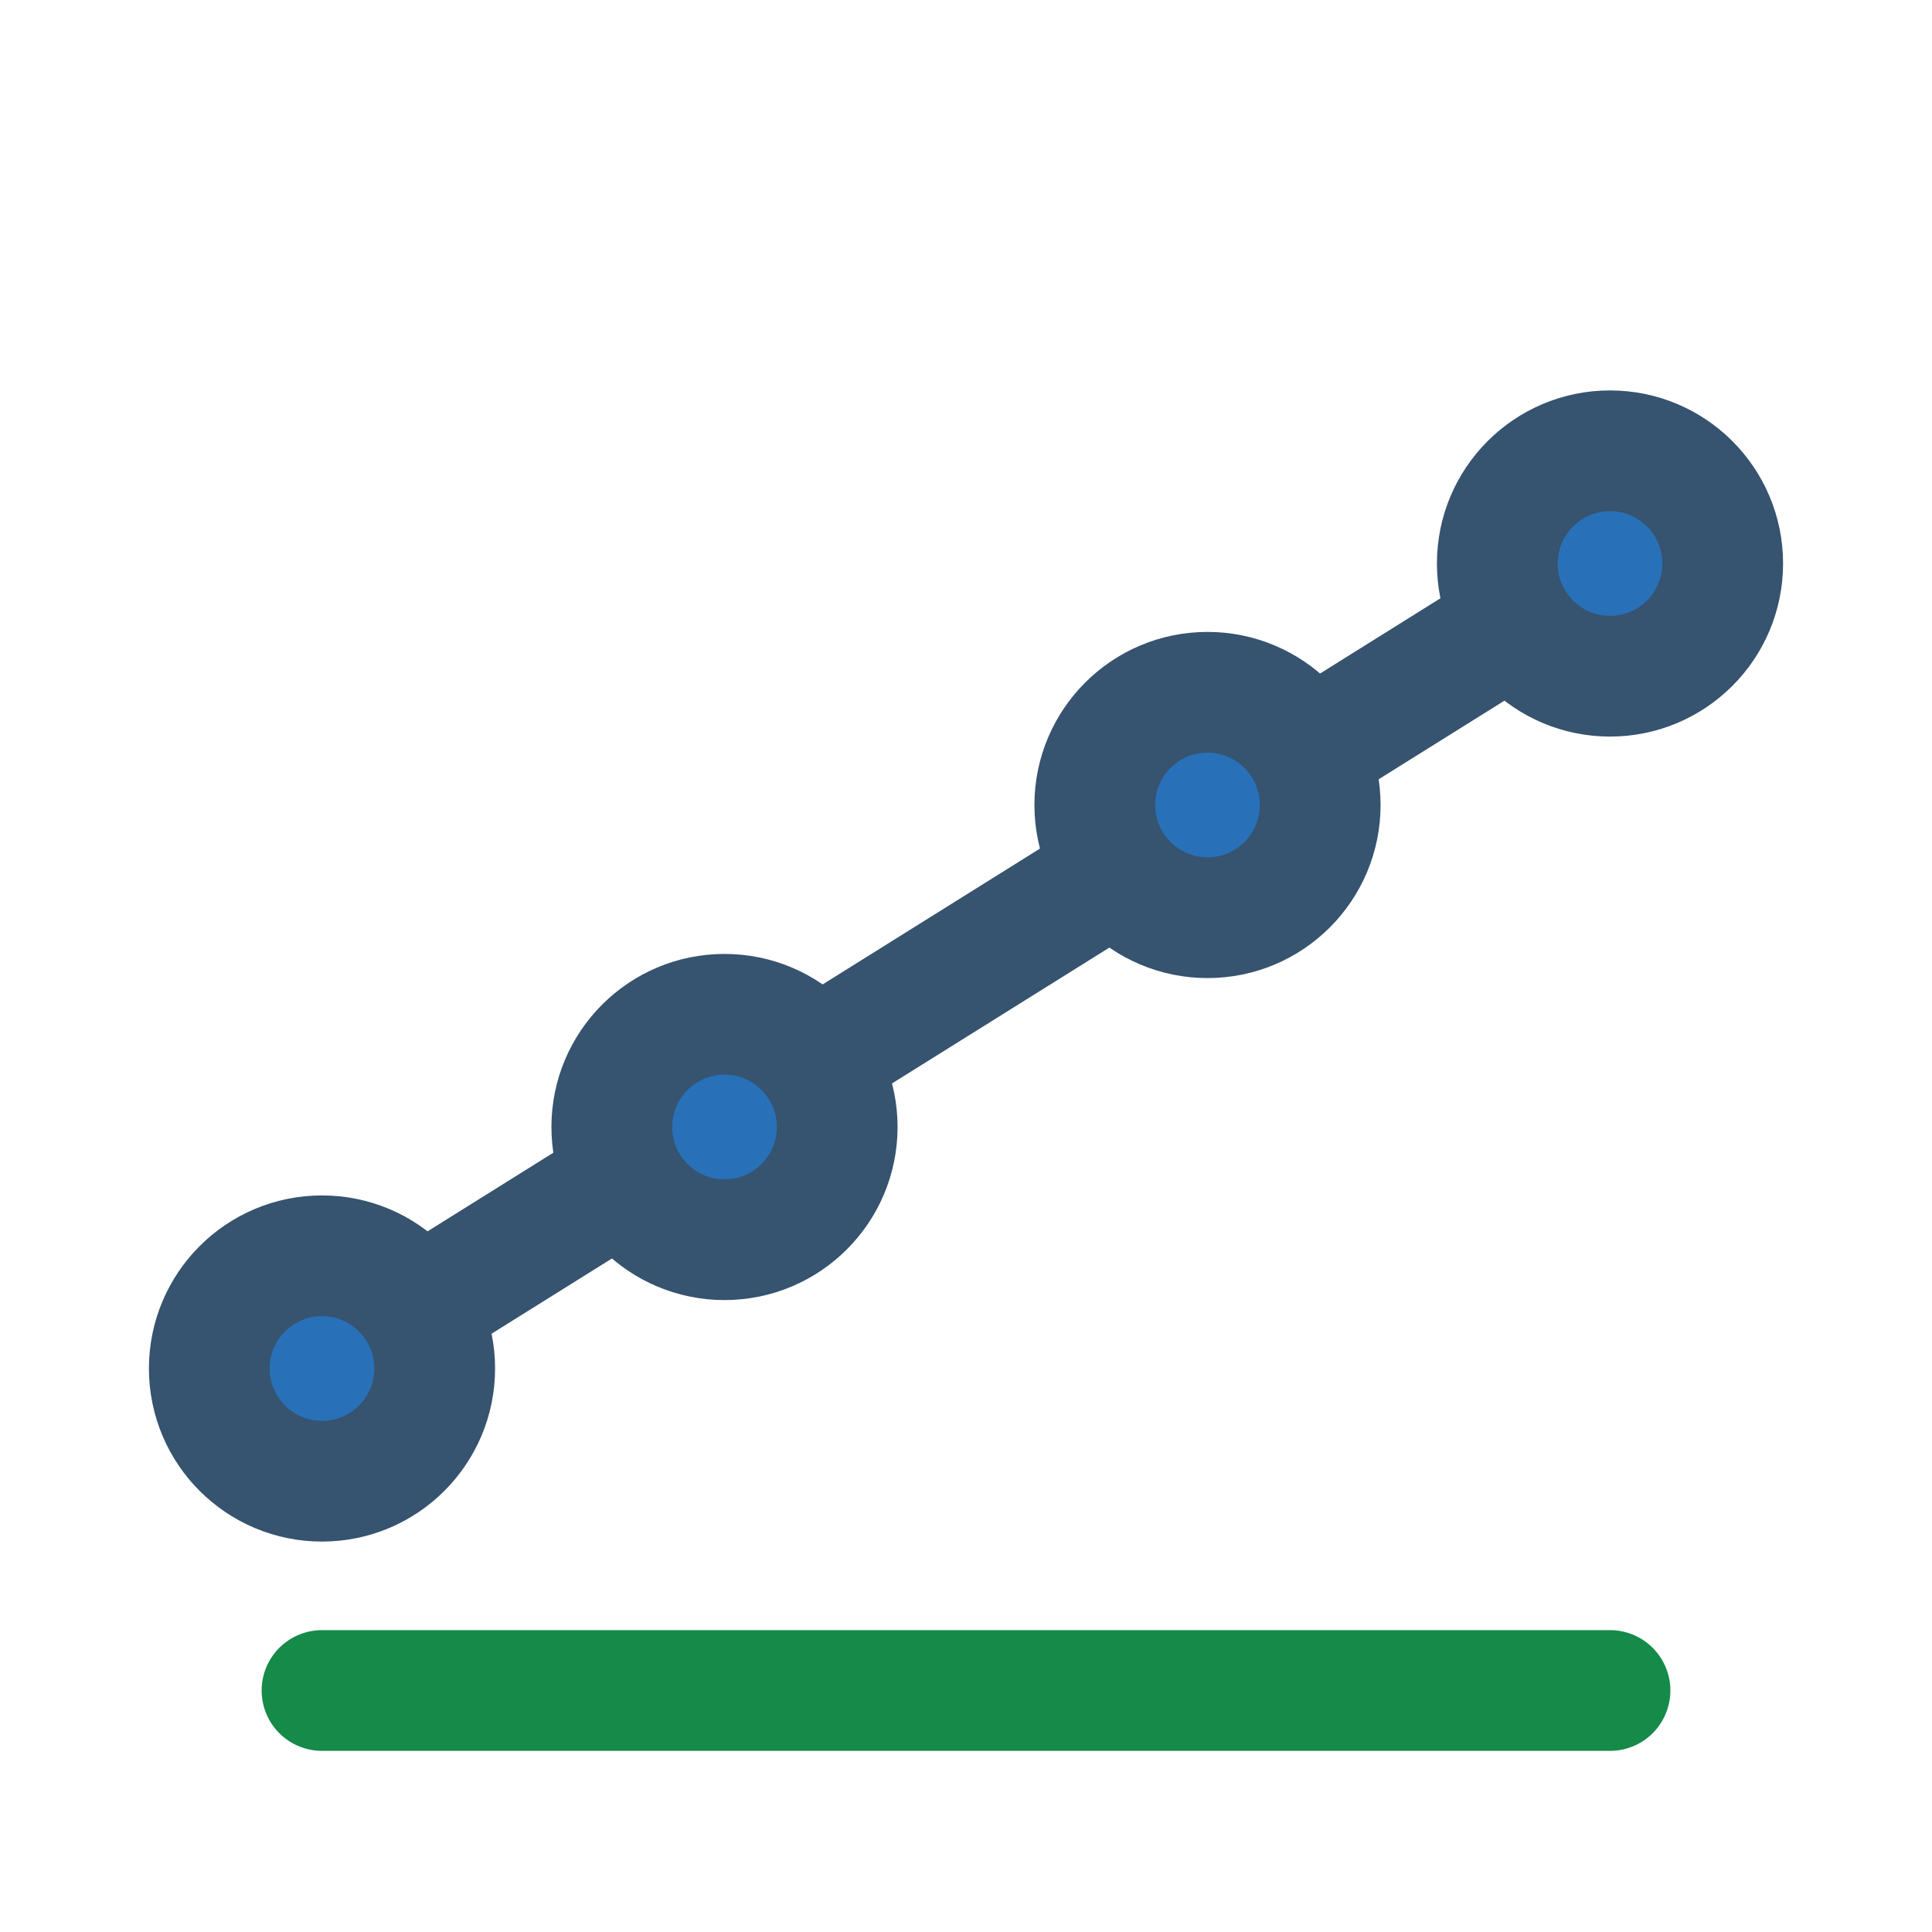
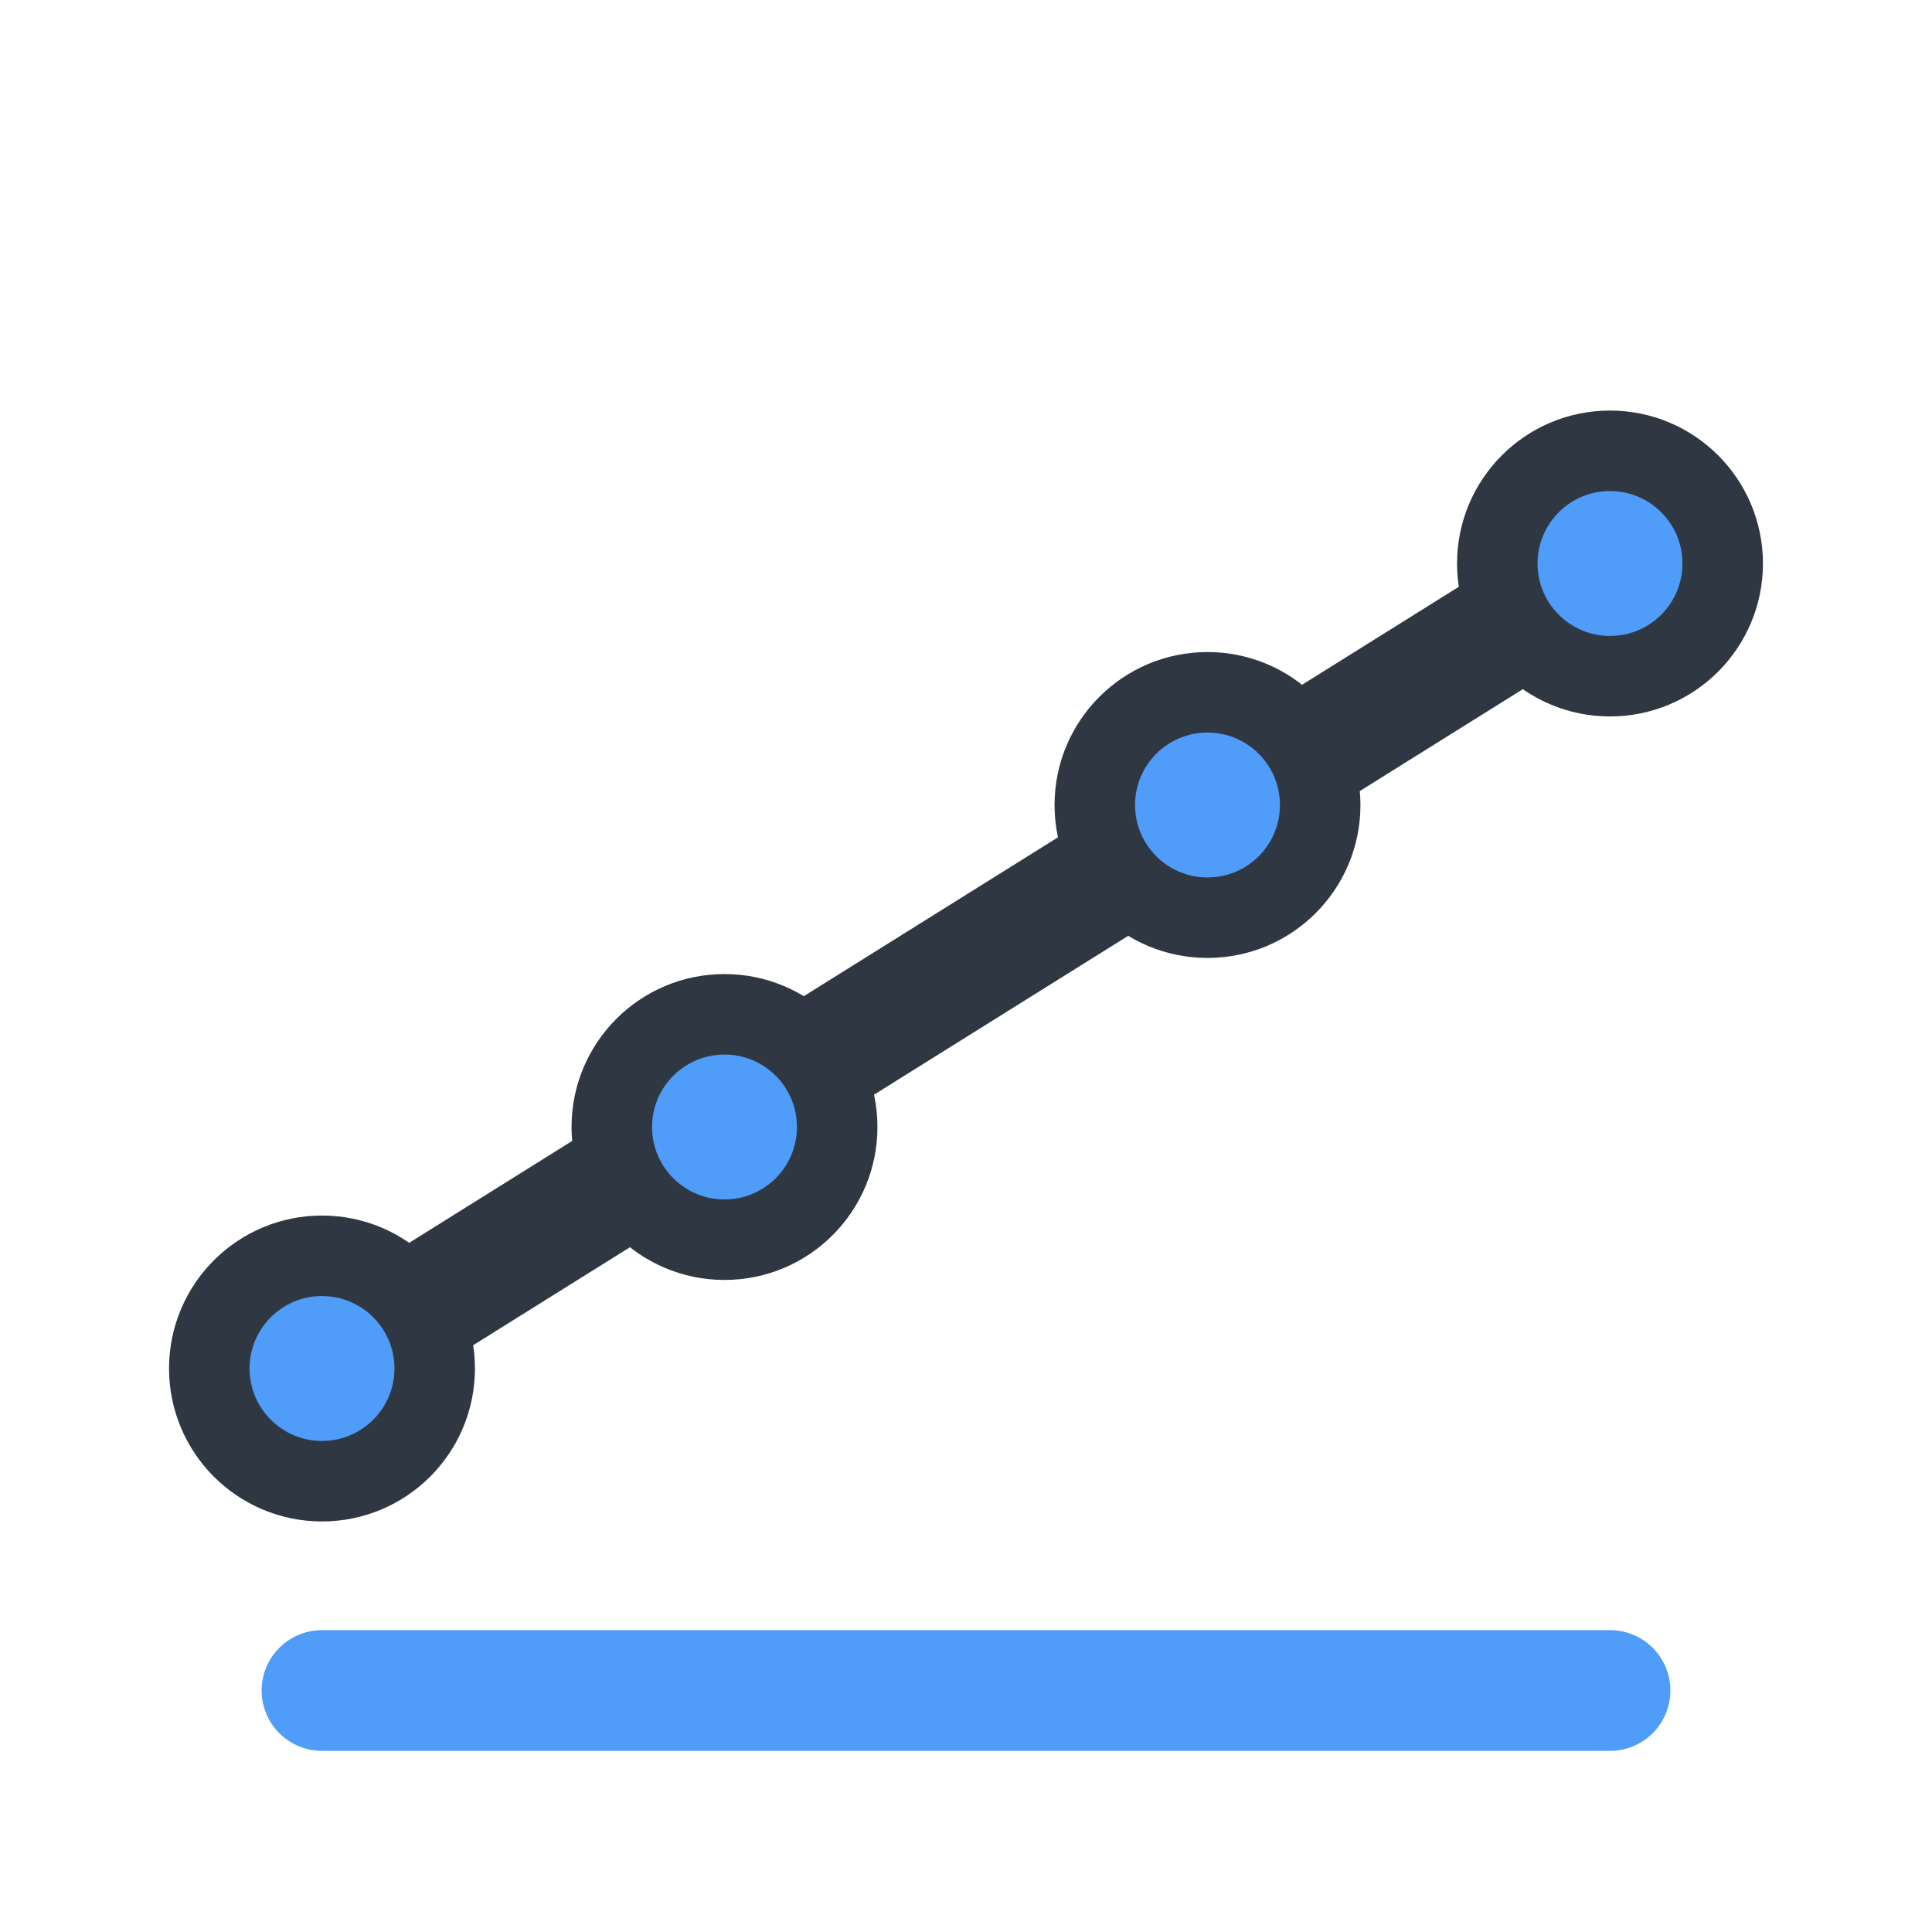
- <svg xmlns="http://www.w3.org/2000/svg" width="24" height="24" viewBox="0 0 24 24" fill="none" stroke="#36536f" stroke-width="1.5" stroke-linecap="round">
+ <svg xmlns="http://www.w3.org/2000/svg" width="24" height="24" viewBox="0 0 24 24" fill="none" stroke="#2f3742" stroke-width="1.5" stroke-linecap="round">
  <path d="M4 17 20 7" />
-   <circle cx="4" cy="17" r="1.4" fill="#2871b9" />
-   <circle cx="9" cy="14" r="1.4" fill="#2871b9" />
-   <circle cx="15" cy="10" r="1.4" fill="#2871b9" />
-   <circle cx="20" cy="7" r="1.4" fill="#2871b9" />
-   <path d="M4 21h16" stroke="#168a49" />
+   <g fill="#4f9cf9" stroke="#2f3742" stroke-width="1">
+     <circle cx="4" cy="17" r="1.4" />
+     <circle cx="9" cy="14" r="1.4" />
+     <circle cx="15" cy="10" r="1.4" />
+     <circle cx="20" cy="7" r="1.4" />
+   </g>
+   <path d="M4 21h16" stroke="#4f9cf9" />
</svg>
